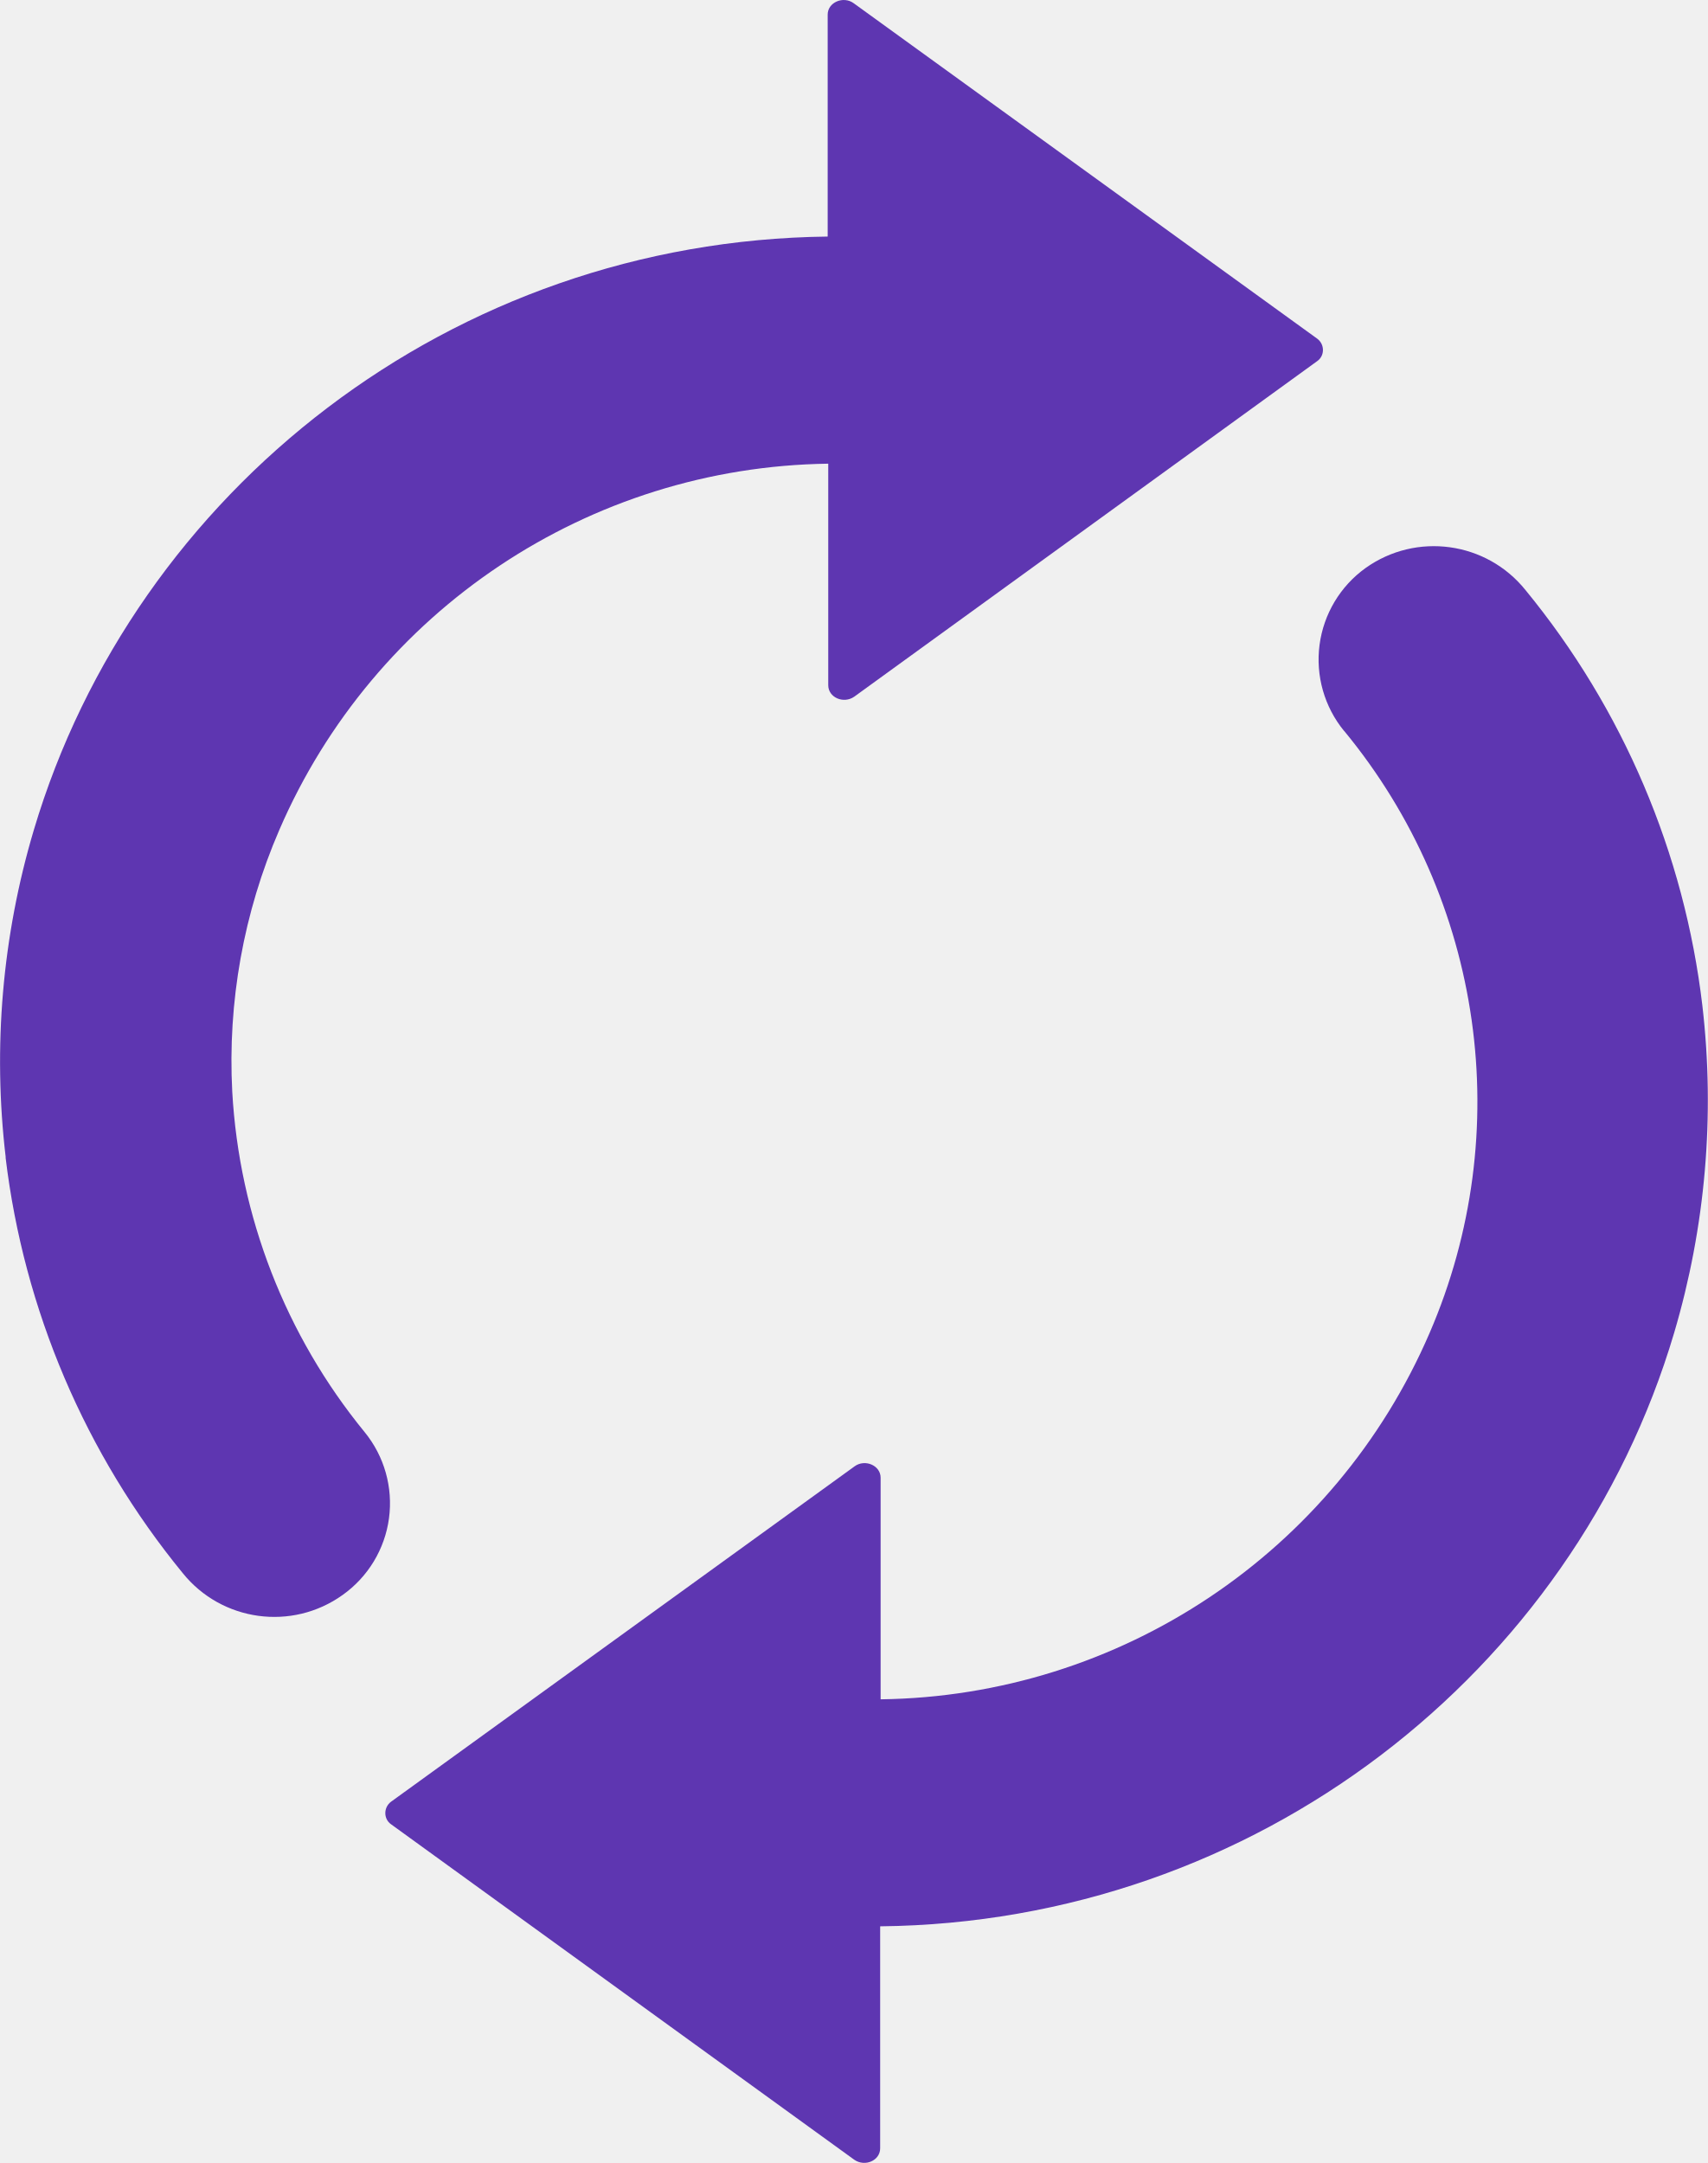
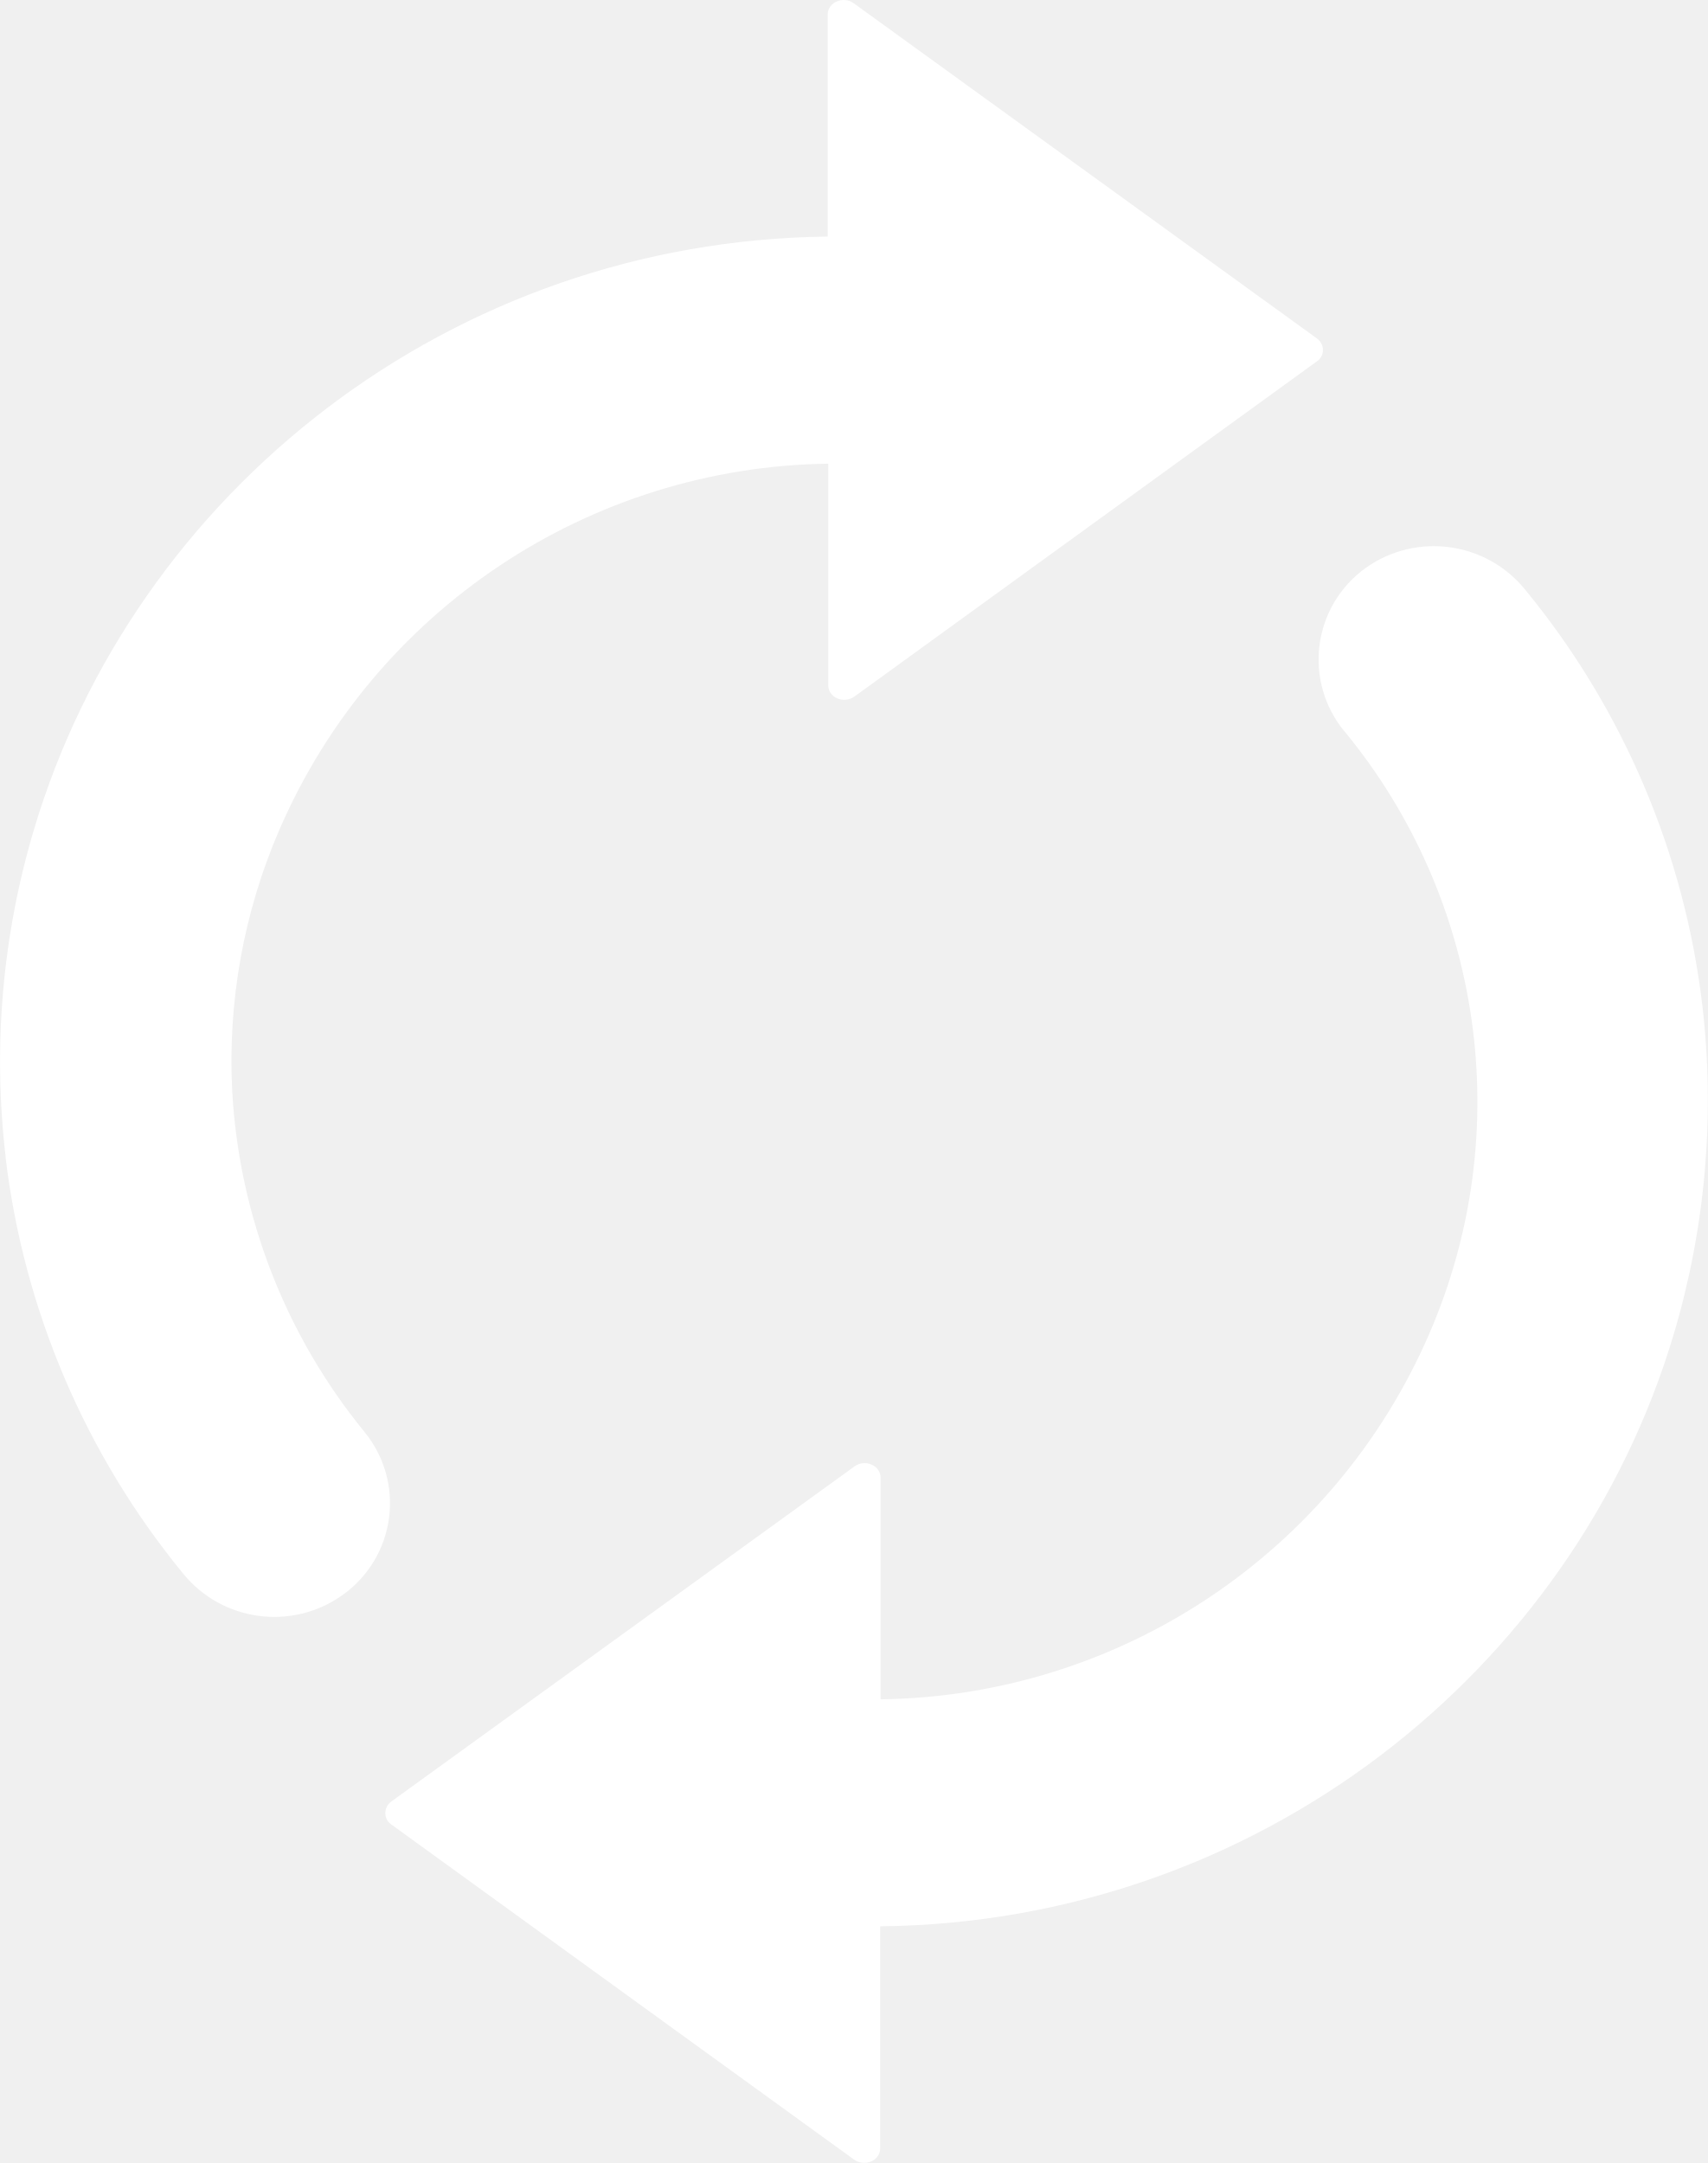
<svg xmlns="http://www.w3.org/2000/svg" width="15" height="19" fill="none" viewBox="0 0 15 19">
-   <path fill="#5e36b1" d="M.05 10.165a7.133 7.133 0 0 1 .247-2.874C1.184 4.31 3.968 2.116 7.27 2.078V.128c0-.108.138-.166.228-.1l4.072 2.947c.067.05.067.15 0 .197L7.503 6.12c-.094.065-.228.007-.228-.101V4.073a5.331 5.331 0 0 0-4.822 3.218A5.112 5.112 0 0 0 2.04 9.59a5.183 5.183 0 0 0 1.163 2.99.988.988 0 0 1-.193 1.43 1.032 1.032 0 0 1-1.406-.193 7.096 7.096 0 0 1-1.555-3.65zm11.757-3.744a5.12 5.12 0 0 1 .75 5.288 5.325 5.325 0 0 1-4.822 3.218V12.98c0-.108-.138-.166-.228-.1l-4.073 2.947c-.066.05-.066.15 0 .197l4.069 2.947c.094.066.228.008.228-.1v-1.95c3.302-.035 6.09-2.228 6.974-5.213a7.203 7.203 0 0 0 .248-2.874A7.059 7.059 0 0 0 13.4 5.184a1.033 1.033 0 0 0-1.406-.194.99.99 0 0 0-.188 1.431z" />
+   <path fill="#ffffff" d="M.05 10.165a7.133 7.133 0 0 1 .247-2.874C1.184 4.31 3.968 2.116 7.27 2.078V.128c0-.108.138-.166.228-.1l4.072 2.947c.067.05.067.15 0 .197L7.503 6.12c-.094.065-.228.007-.228-.101V4.073a5.331 5.331 0 0 0-4.822 3.218A5.112 5.112 0 0 0 2.04 9.59a5.183 5.183 0 0 0 1.163 2.99.988.988 0 0 1-.193 1.43 1.032 1.032 0 0 1-1.406-.193 7.096 7.096 0 0 1-1.555-3.65zm11.757-3.744a5.12 5.12 0 0 1 .75 5.288 5.325 5.325 0 0 1-4.822 3.218V12.98c0-.108-.138-.166-.228-.1l-4.073 2.947c-.066.05-.066.15 0 .197l4.069 2.947c.094.066.228.008.228-.1v-1.95c3.302-.035 6.09-2.228 6.974-5.213a7.203 7.203 0 0 0 .248-2.874A7.059 7.059 0 0 0 13.4 5.184a1.033 1.033 0 0 0-1.406-.194.99.99 0 0 0-.188 1.431z" />
</svg>
